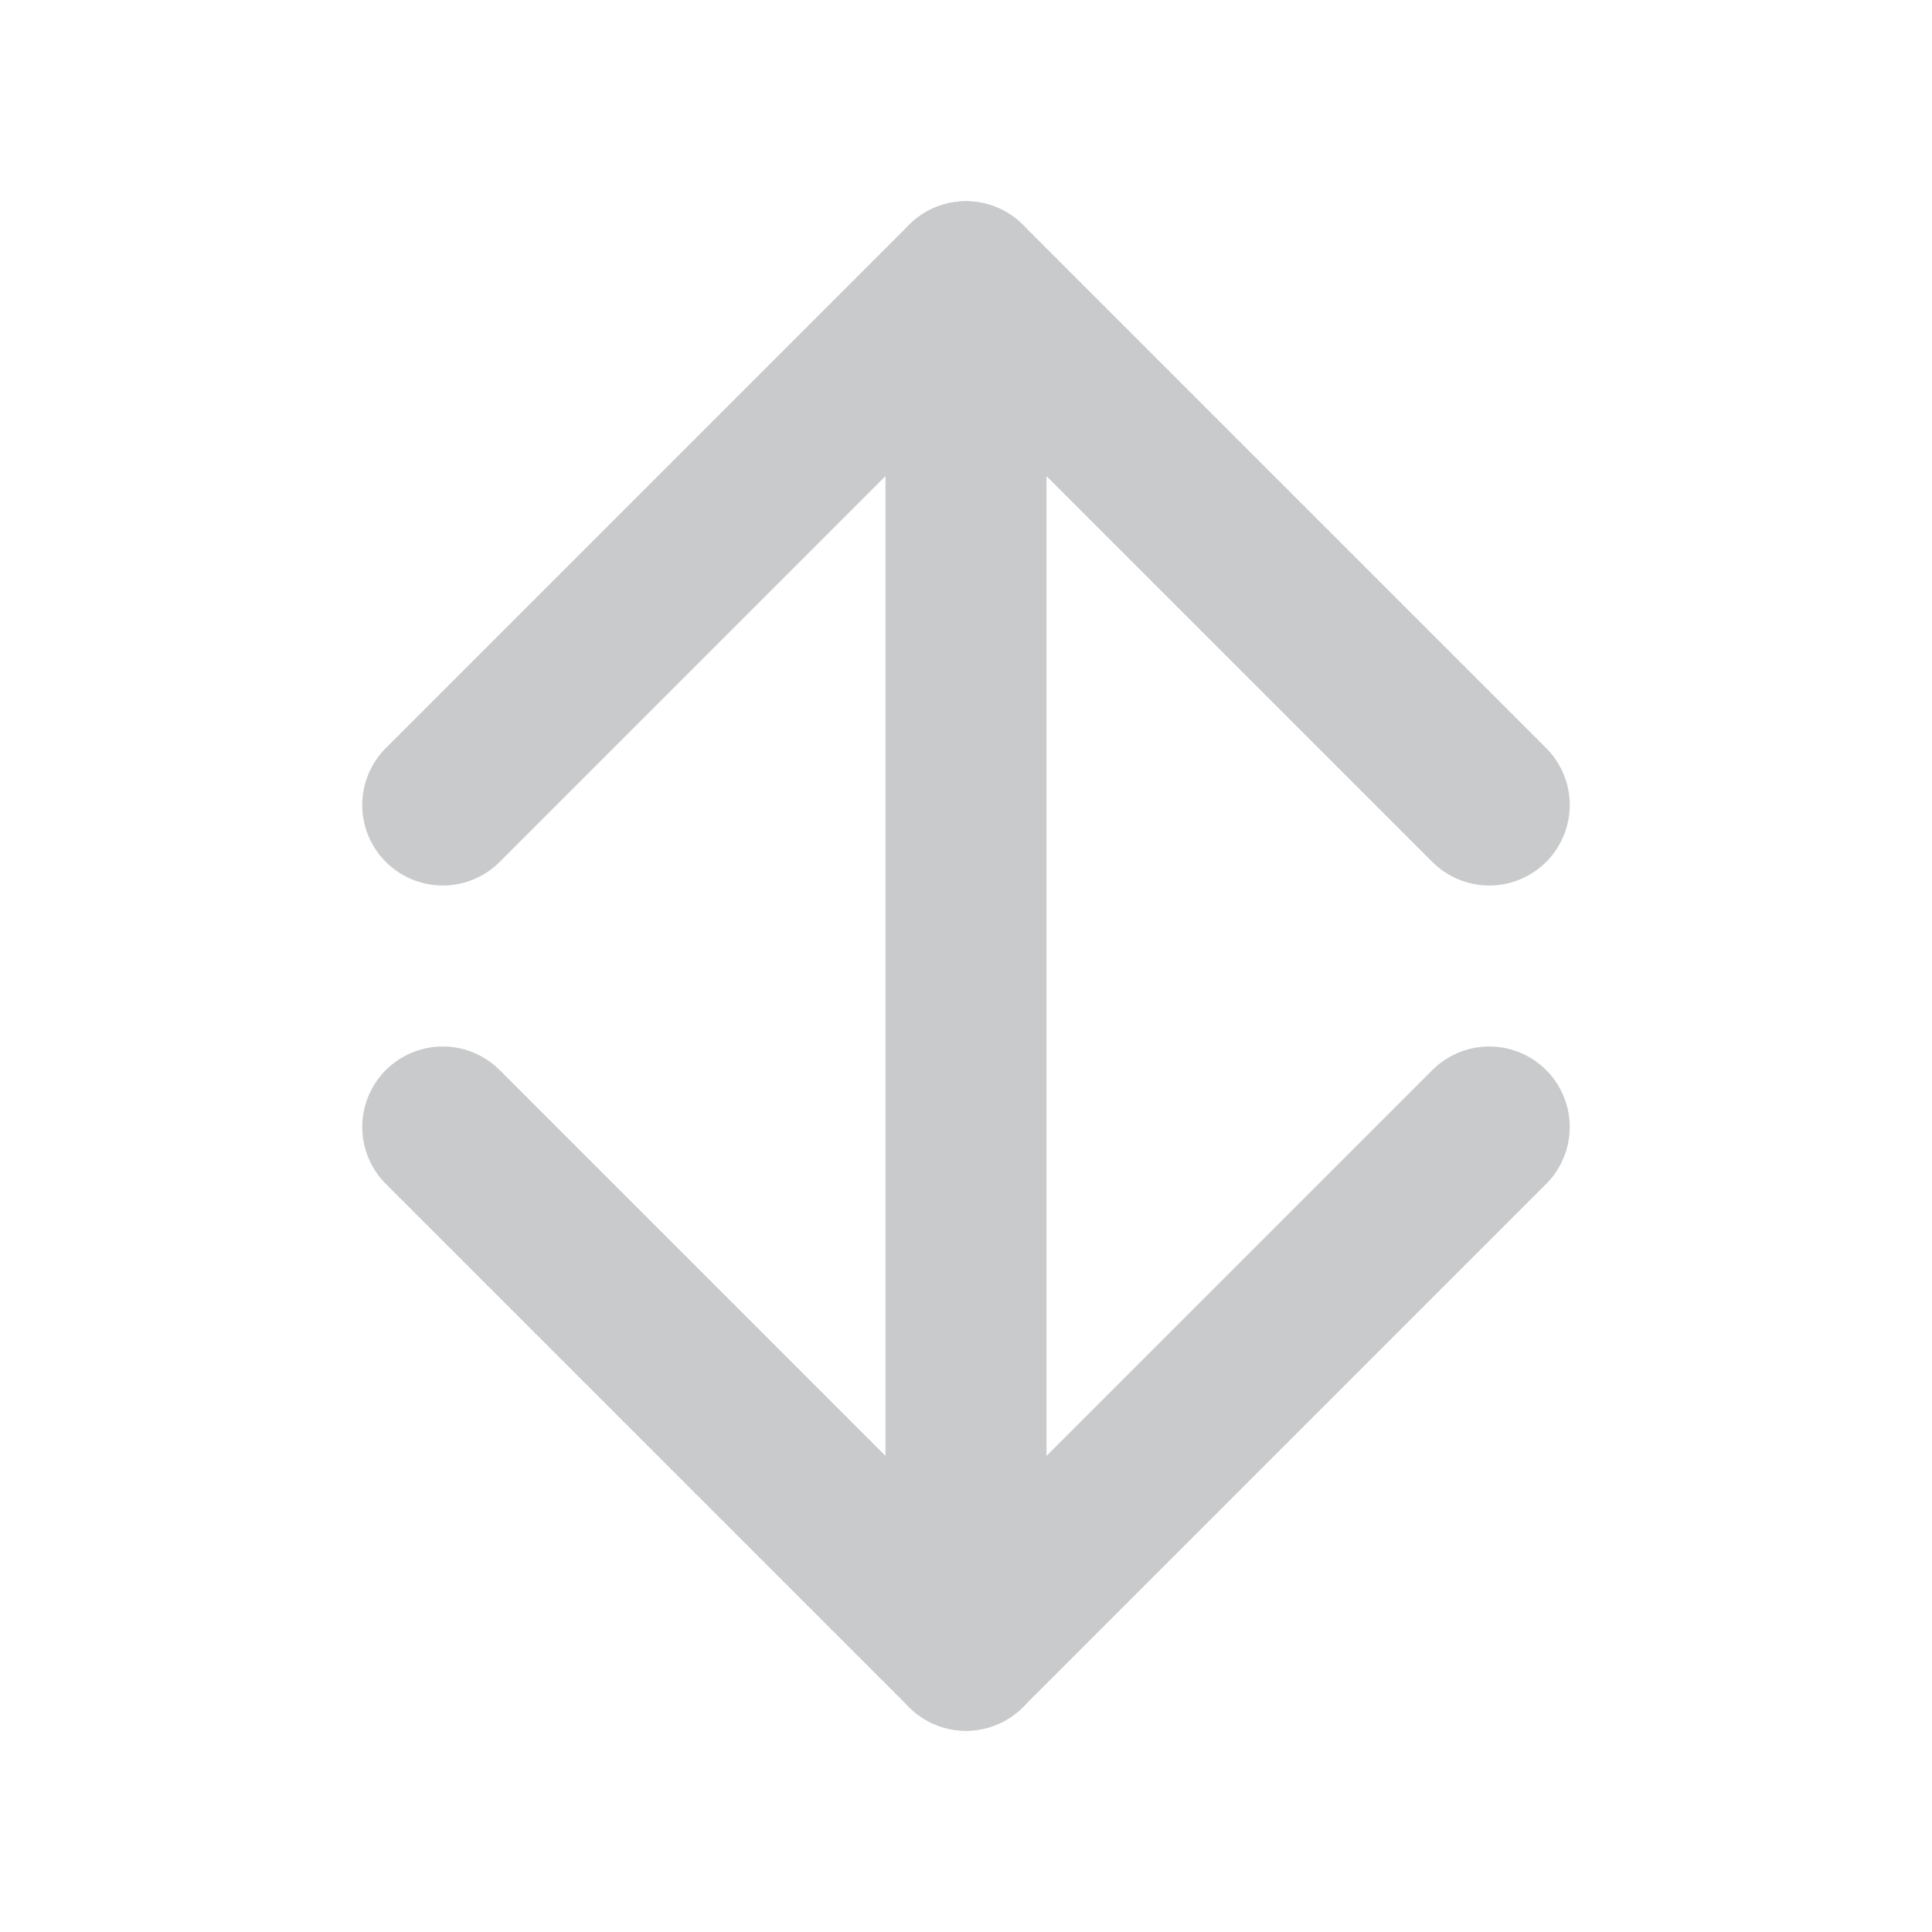
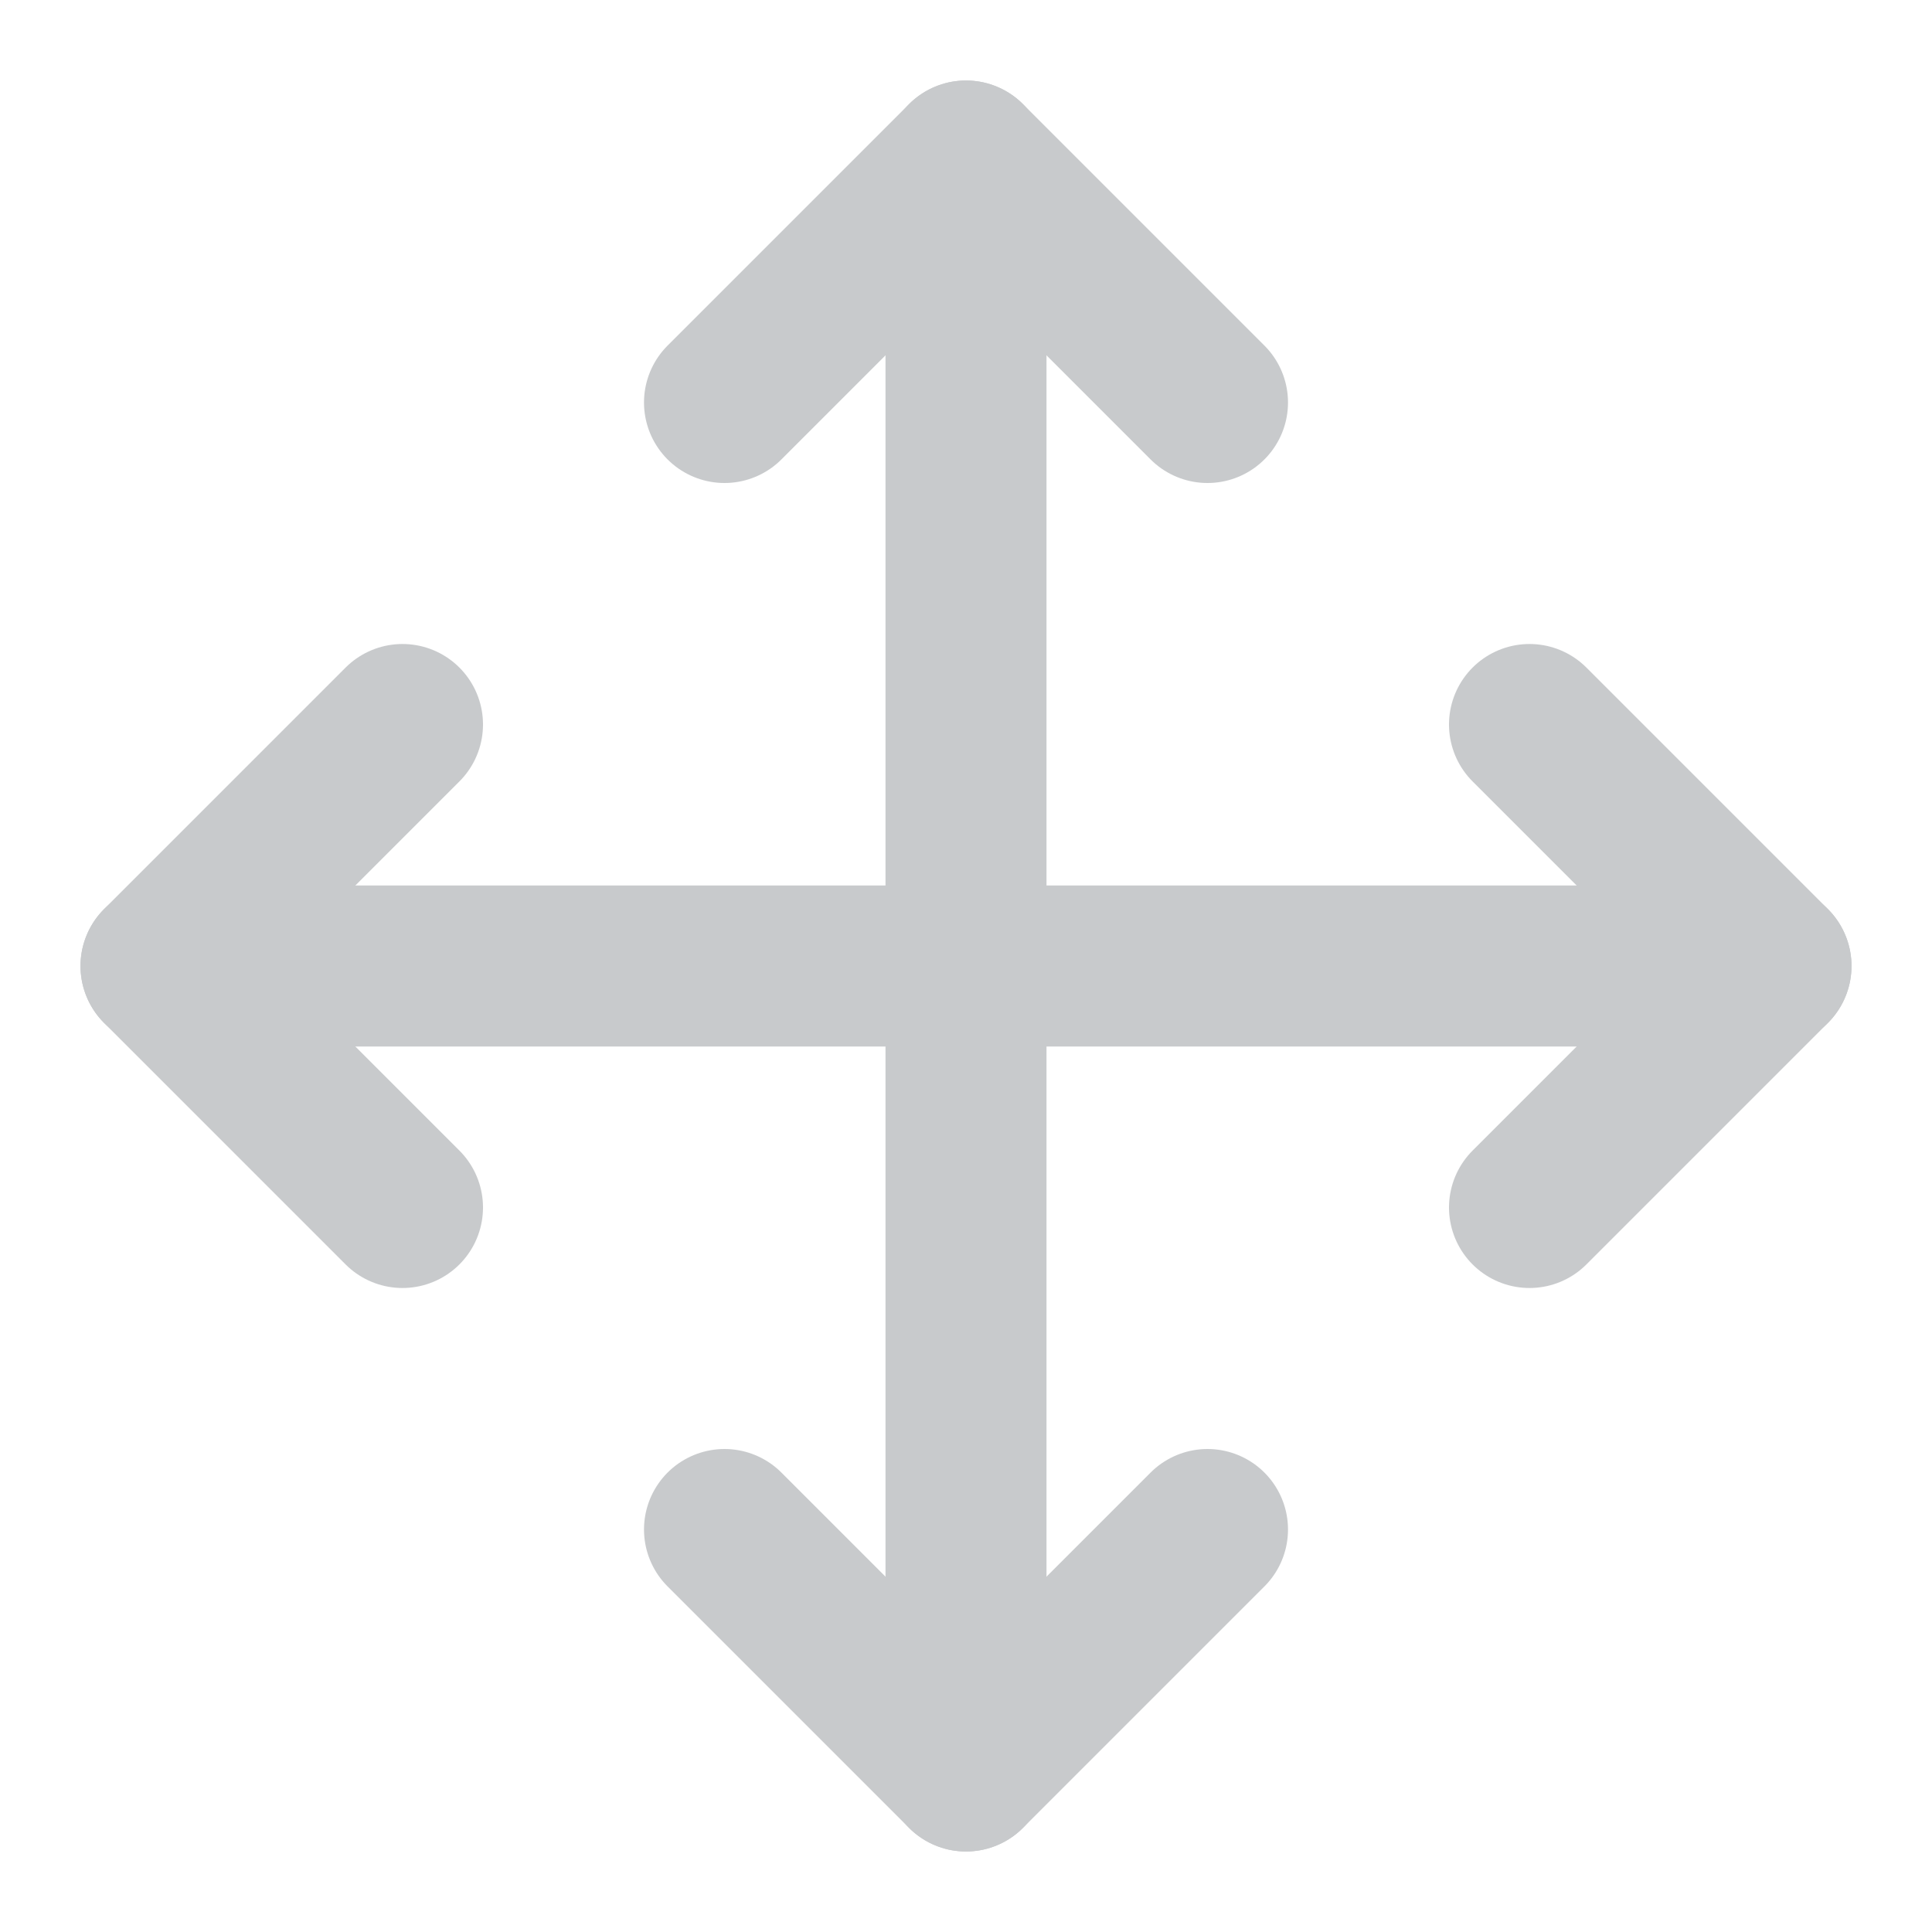
<svg xmlns="http://www.w3.org/2000/svg" width="24" height="24" viewBox="0 0 24 24" fill="none" stroke="#c8cacc" stroke-width="2" stroke-linecap="round" stroke-linejoin="round">
-   <path d="M12 3.5V20.5" />
-   <path d="M5.5 10 12 3.5 18.5 10" />
-   <path d="M5.5 14 12 20.5 18.5 14" />
+   <polyline points="5 9 2 12 5 15" />
+   <polyline points="9 5 12 2 15 5" />
+   <polyline points="15 19 12 22 9 19" />
+   <polyline points="19 9 22 12 19 15" />
+   <line x1="2" y1="12" x2="22" y2="12" />
+   <line x1="12" y1="2" x2="12" y2="22" />
</svg>
